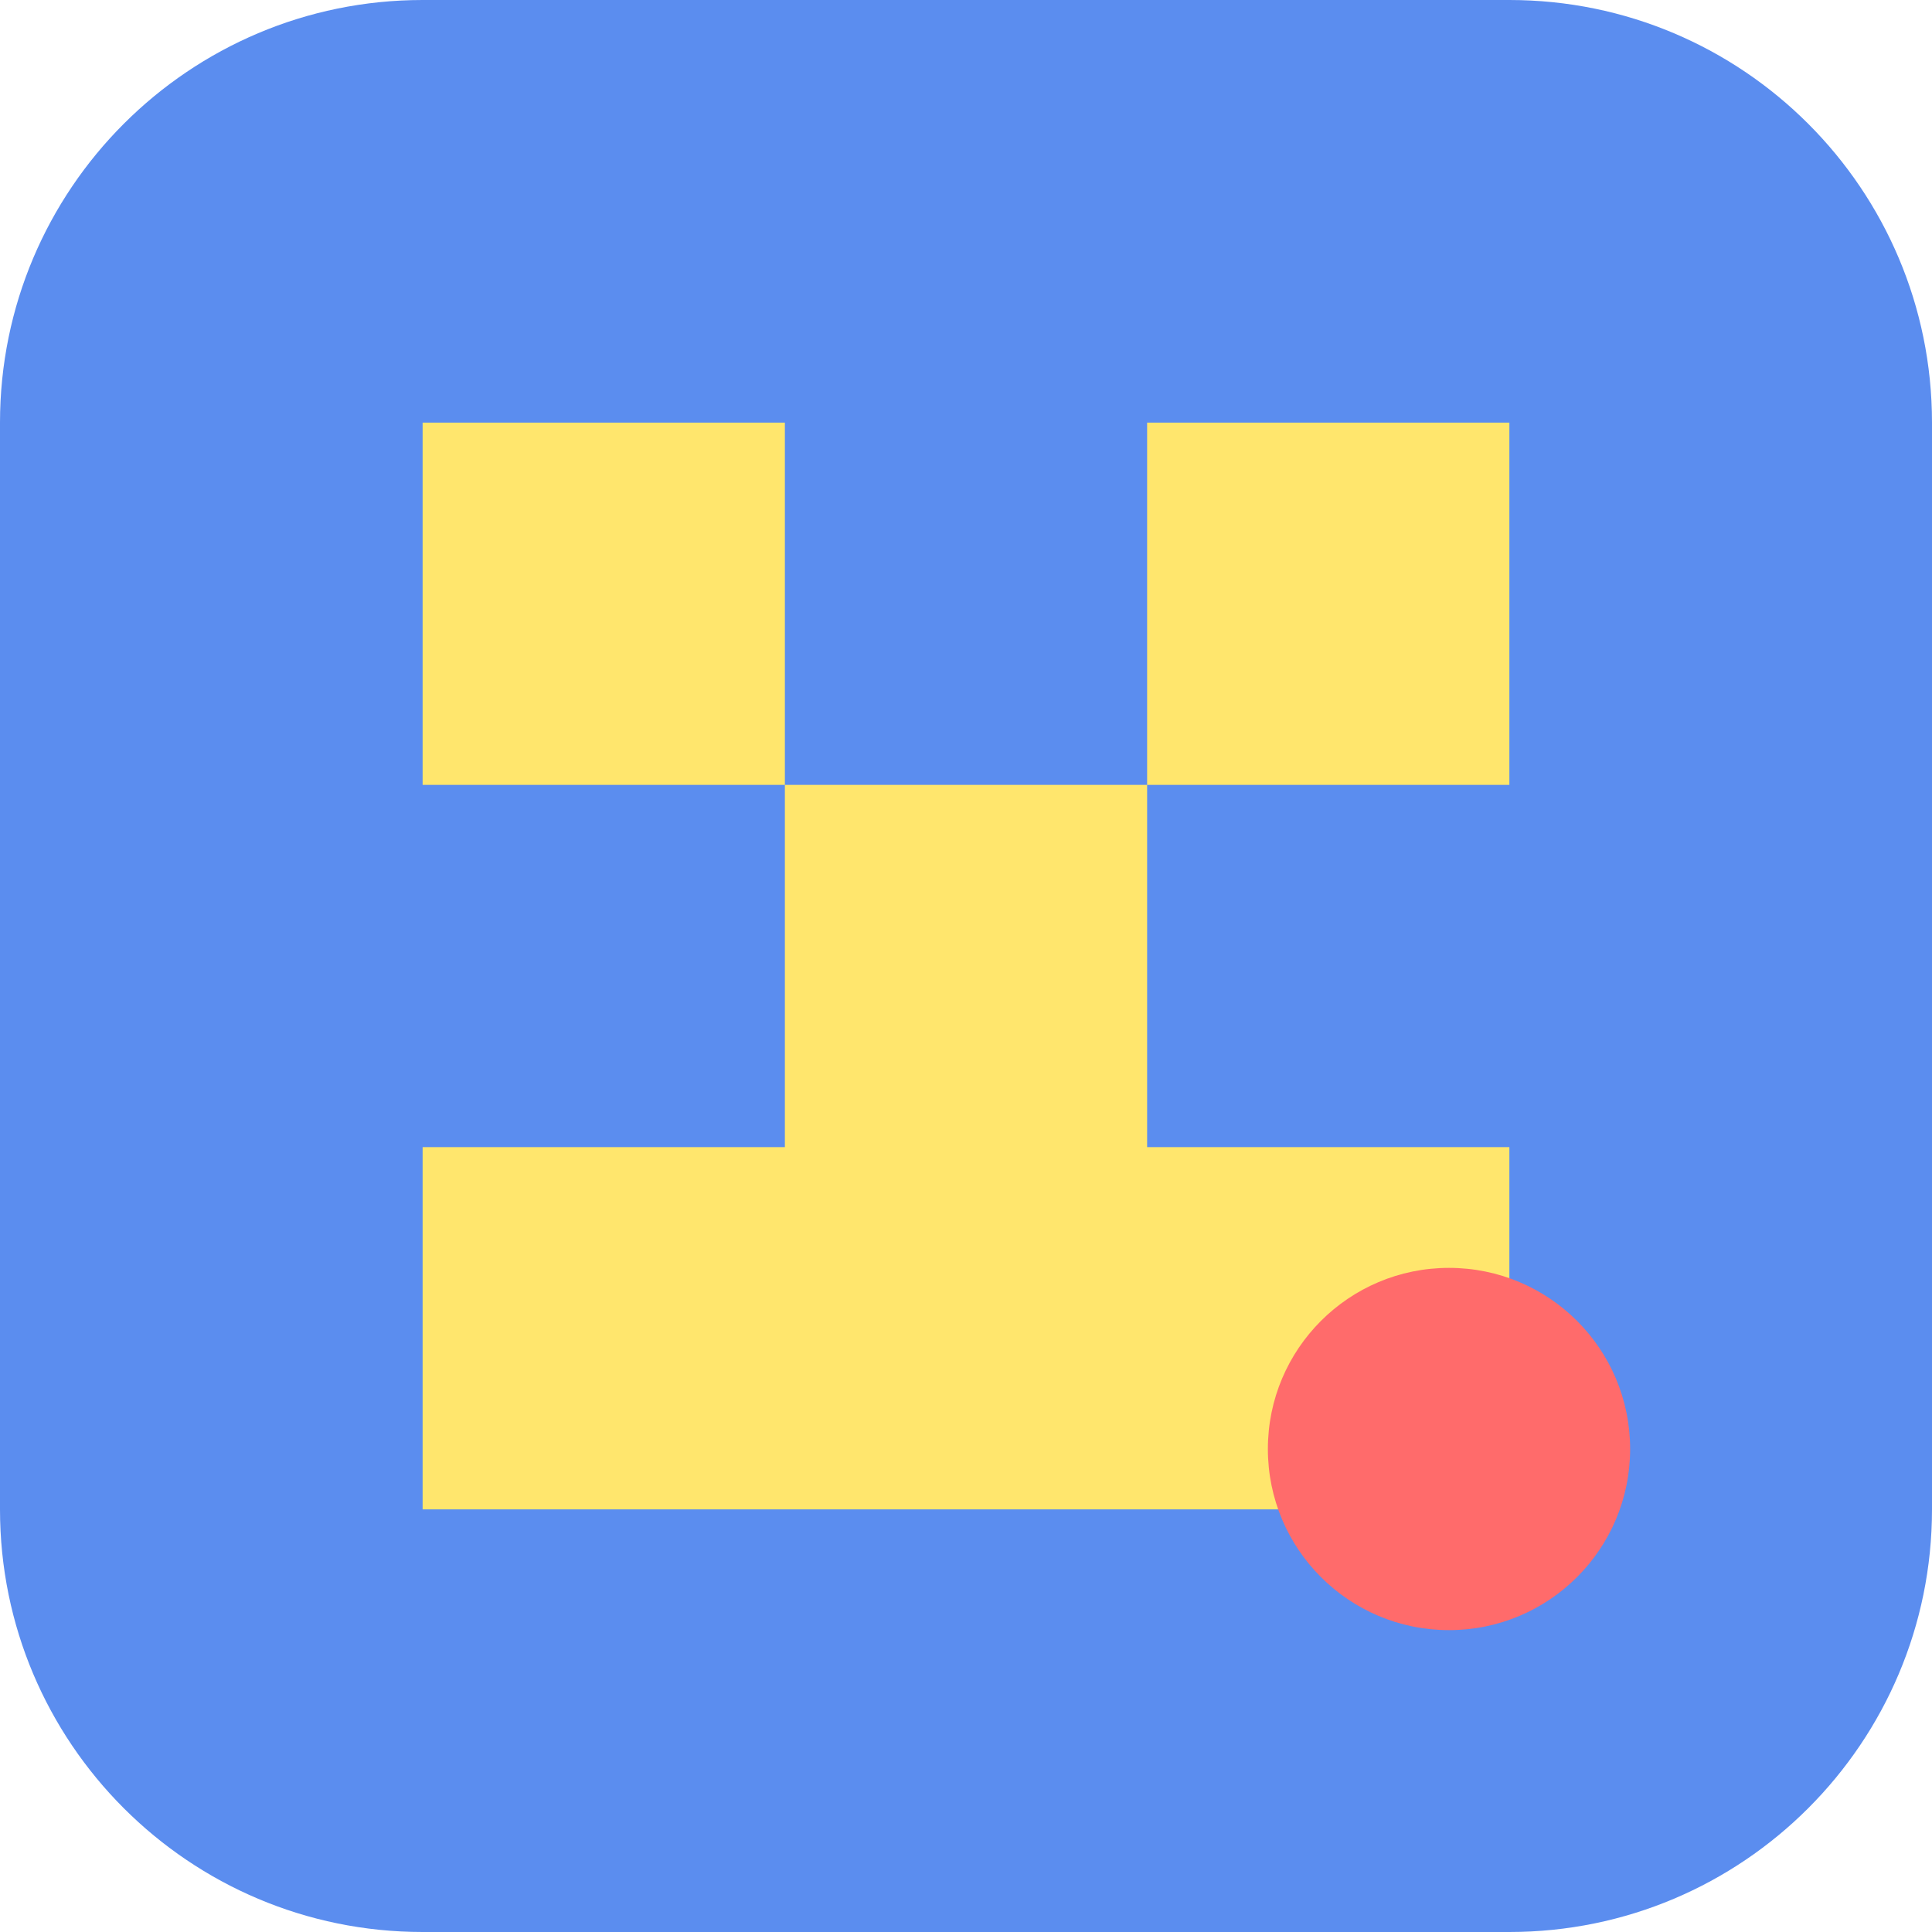
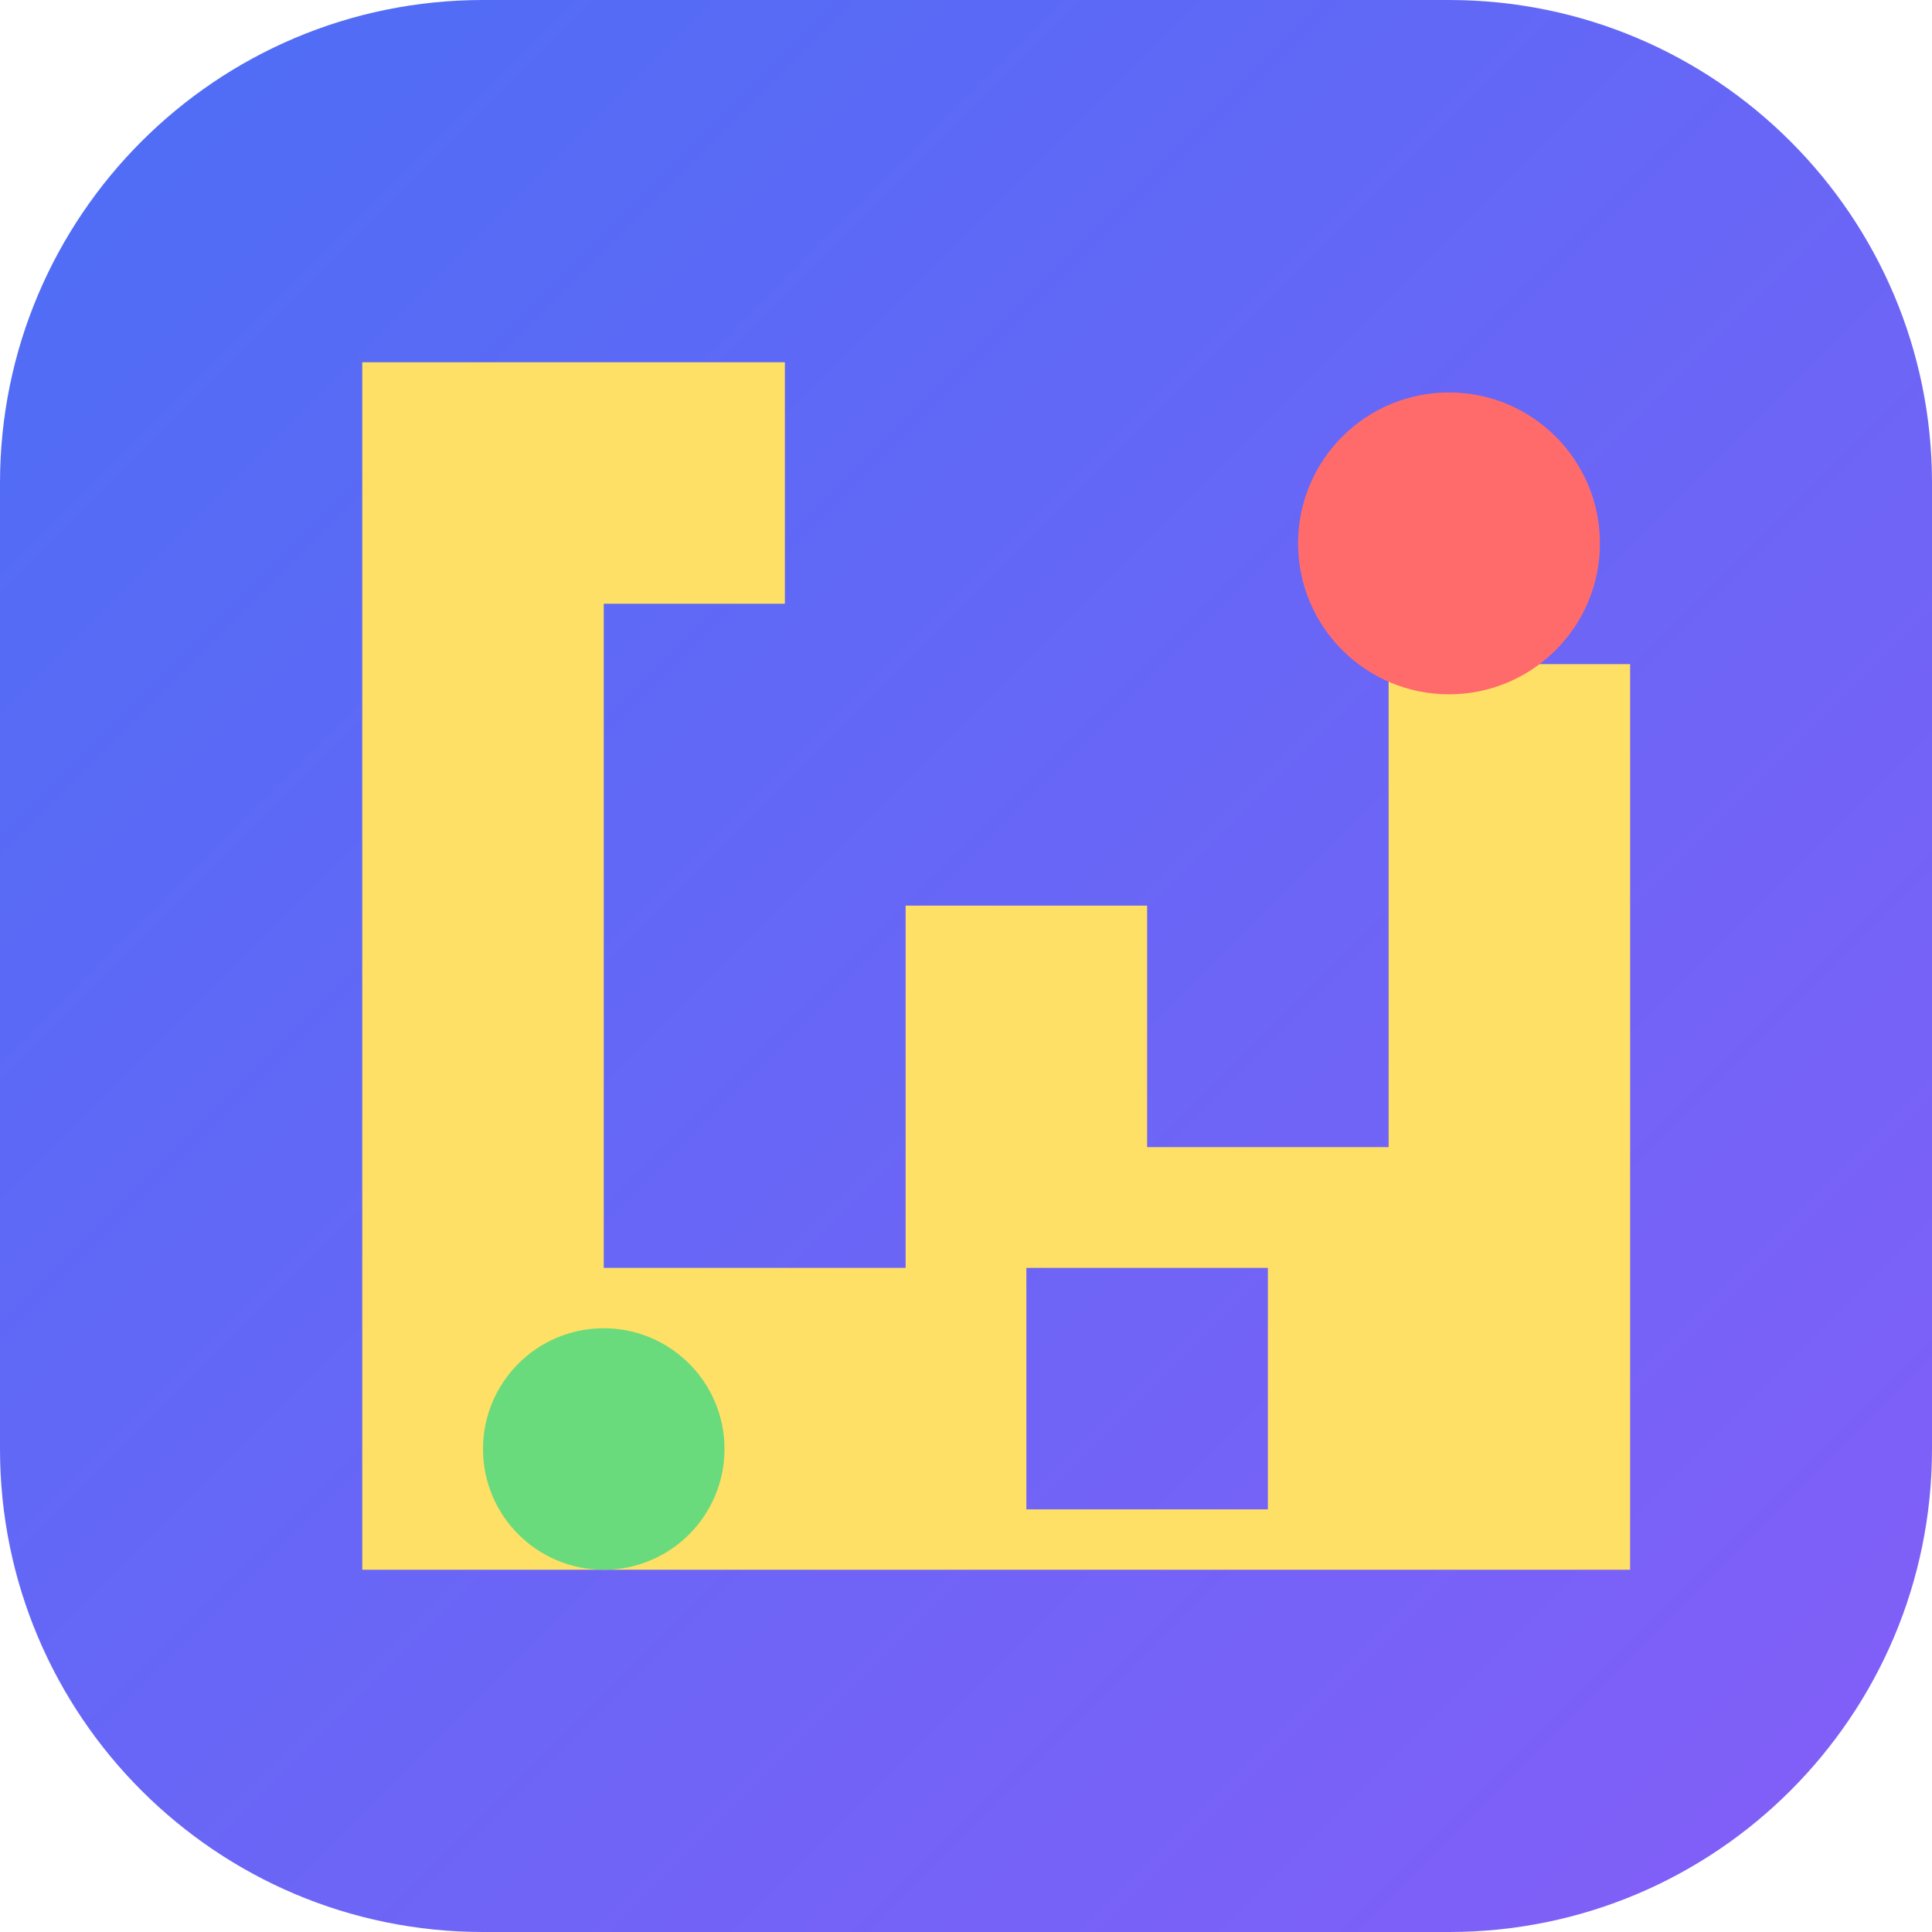
<svg xmlns="http://www.w3.org/2000/svg" viewBox="0 0 64 64">
-   <rect width="64" height="64" rx="14" fill="#5B8DEF" />
-   <path d="M14 14h12v12H14zm24 0h12v12H38zM14 38h12v12H14zm12 12h12V38h12v12H38V26H26v24z" fill="#FFE66D" />
-   <circle cx="48" cy="48" r="6" fill="#FF6B6B" />
+   <defs>
+     <linearGradient id="g" x1="0" y1="0" x2="1" y2="1">
+       <stop offset="0%" stop-color="#4C6EF5" />
+       <stop offset="100%" stop-color="#845EF7" />
+     </linearGradient>
+   </defs>
+   <rect width="64" height="64" rx="16" fill="url(#g)" />
+   <path d="M12 12h14v8h-6v22h10V30h8v8h8V22h8v30H12V12zm30 30h-8v8h8v-8z" fill="#FFE066" />
+   <circle cx="48" cy="18" r="5" fill="#FF6B6B" />
+   <circle cx="20" cy="48" r="4" fill="#69DB7C" />
</svg>
